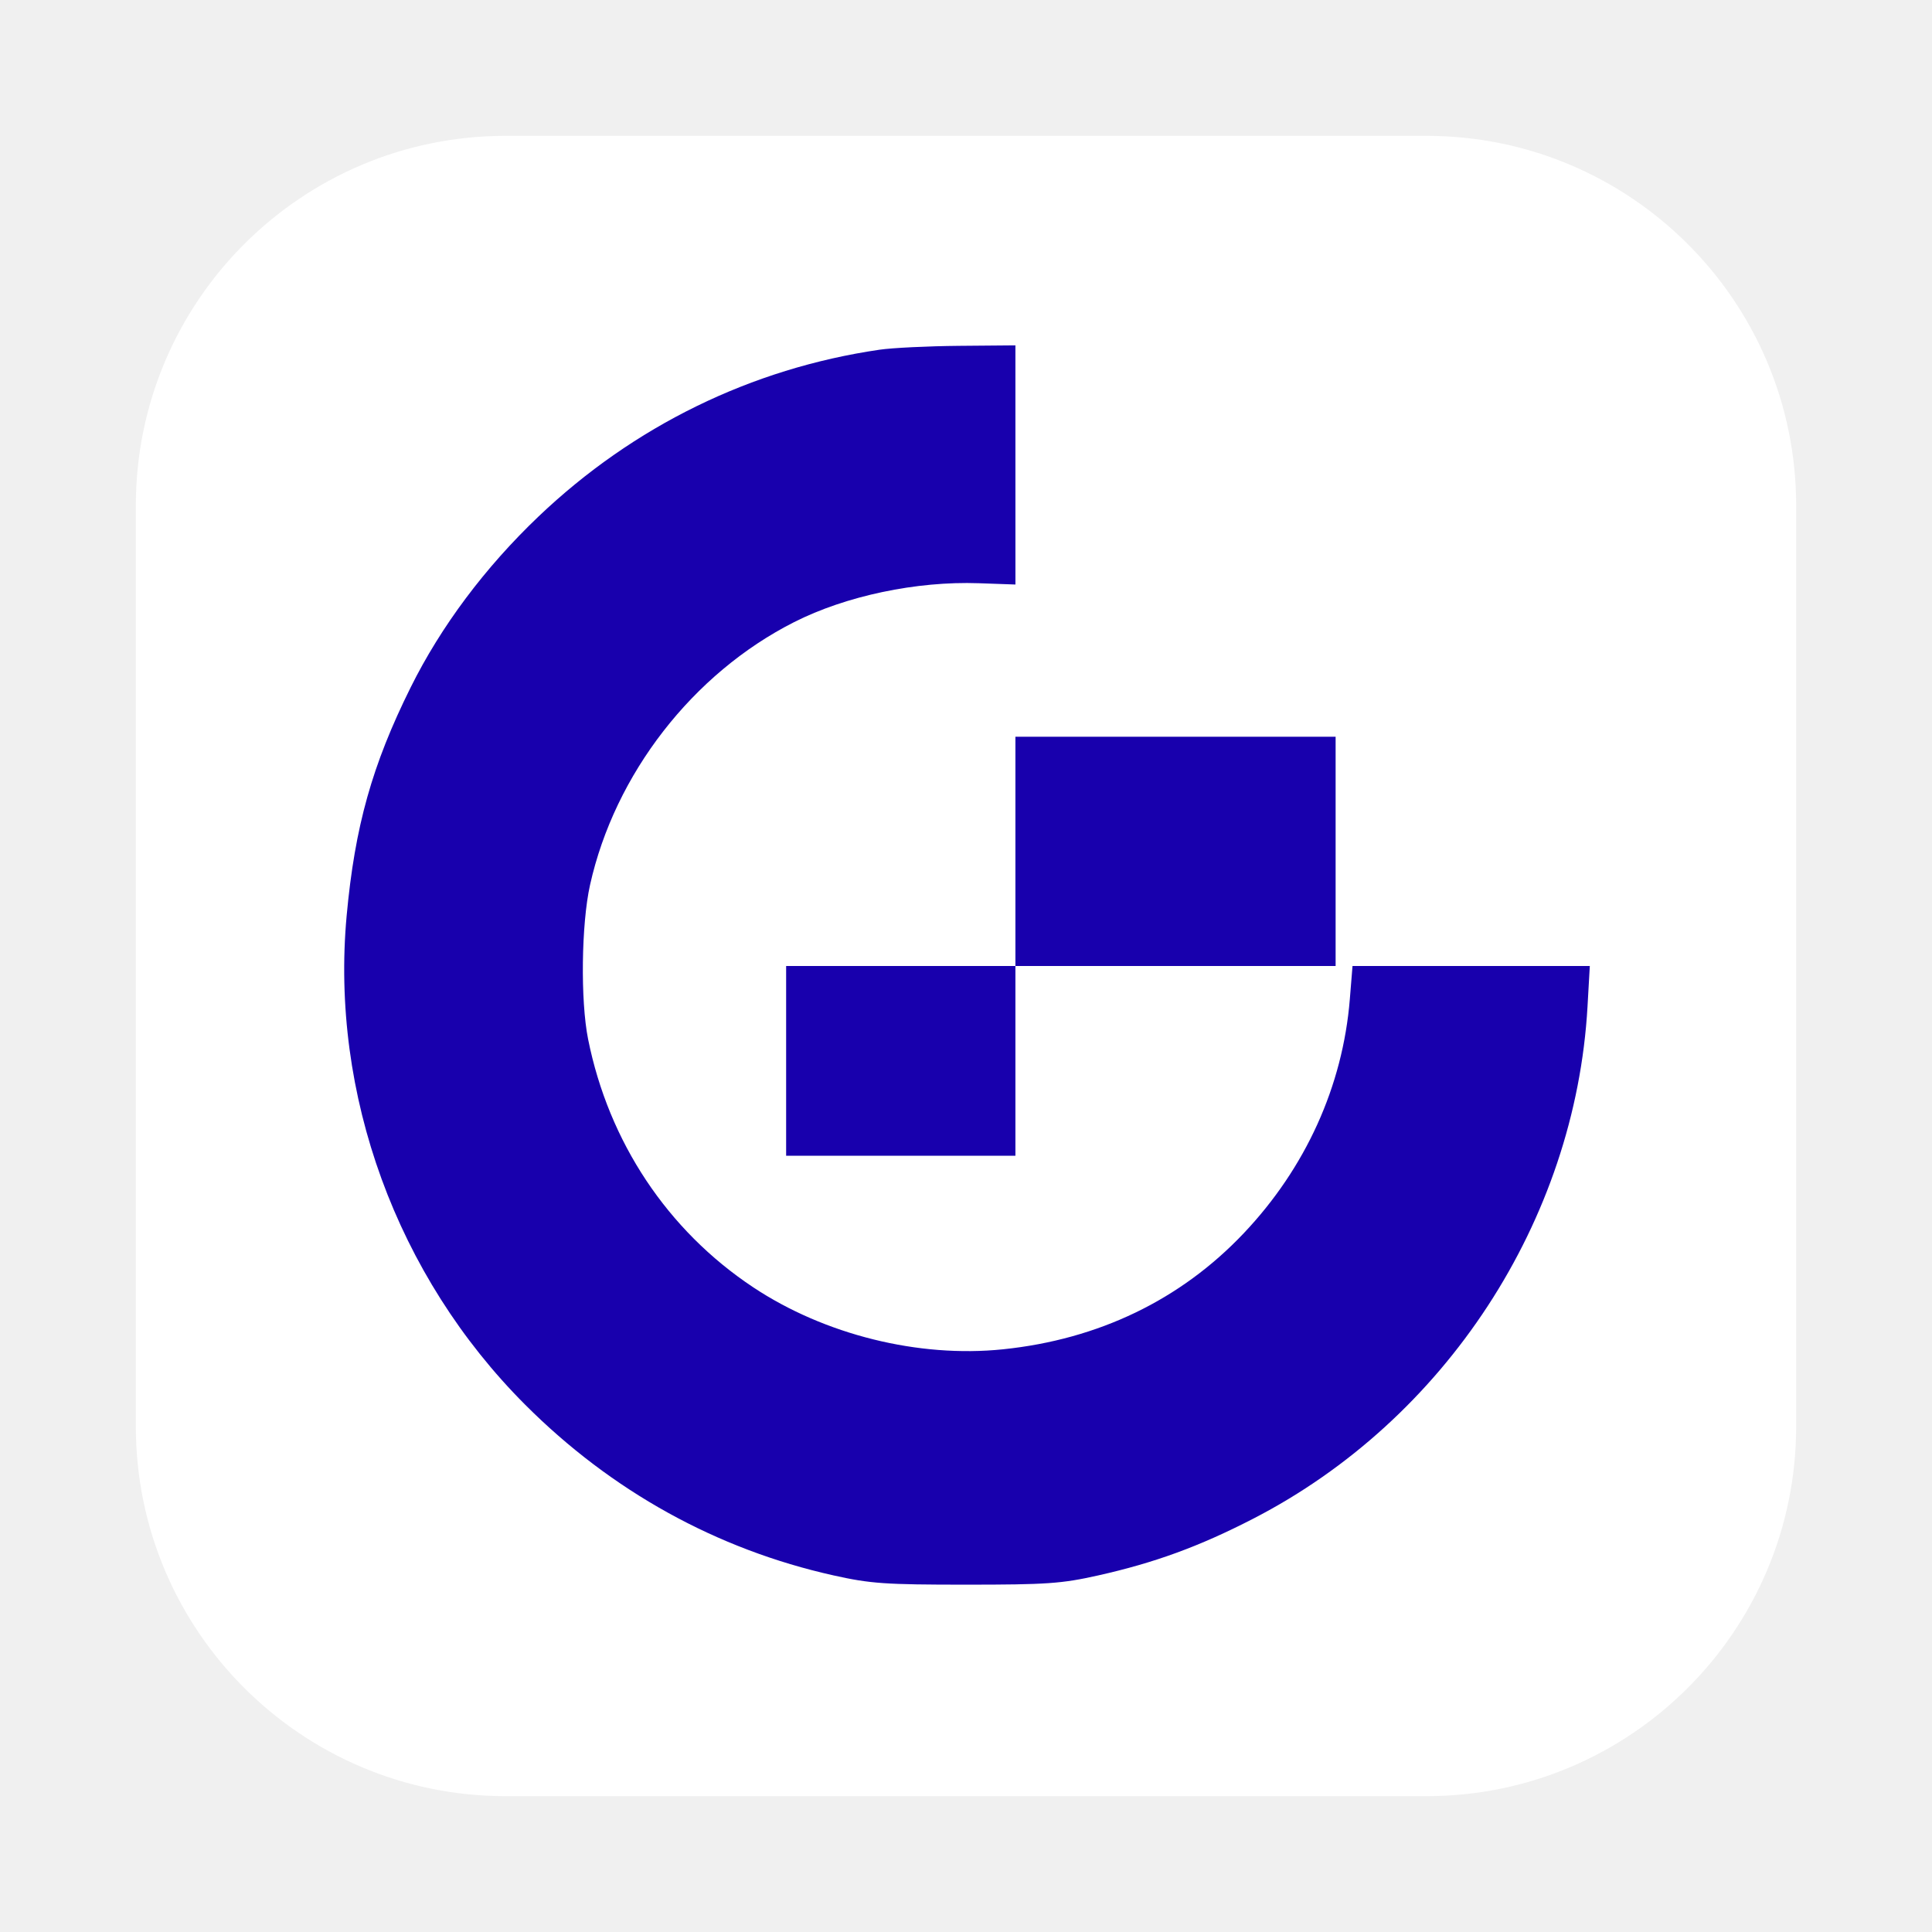
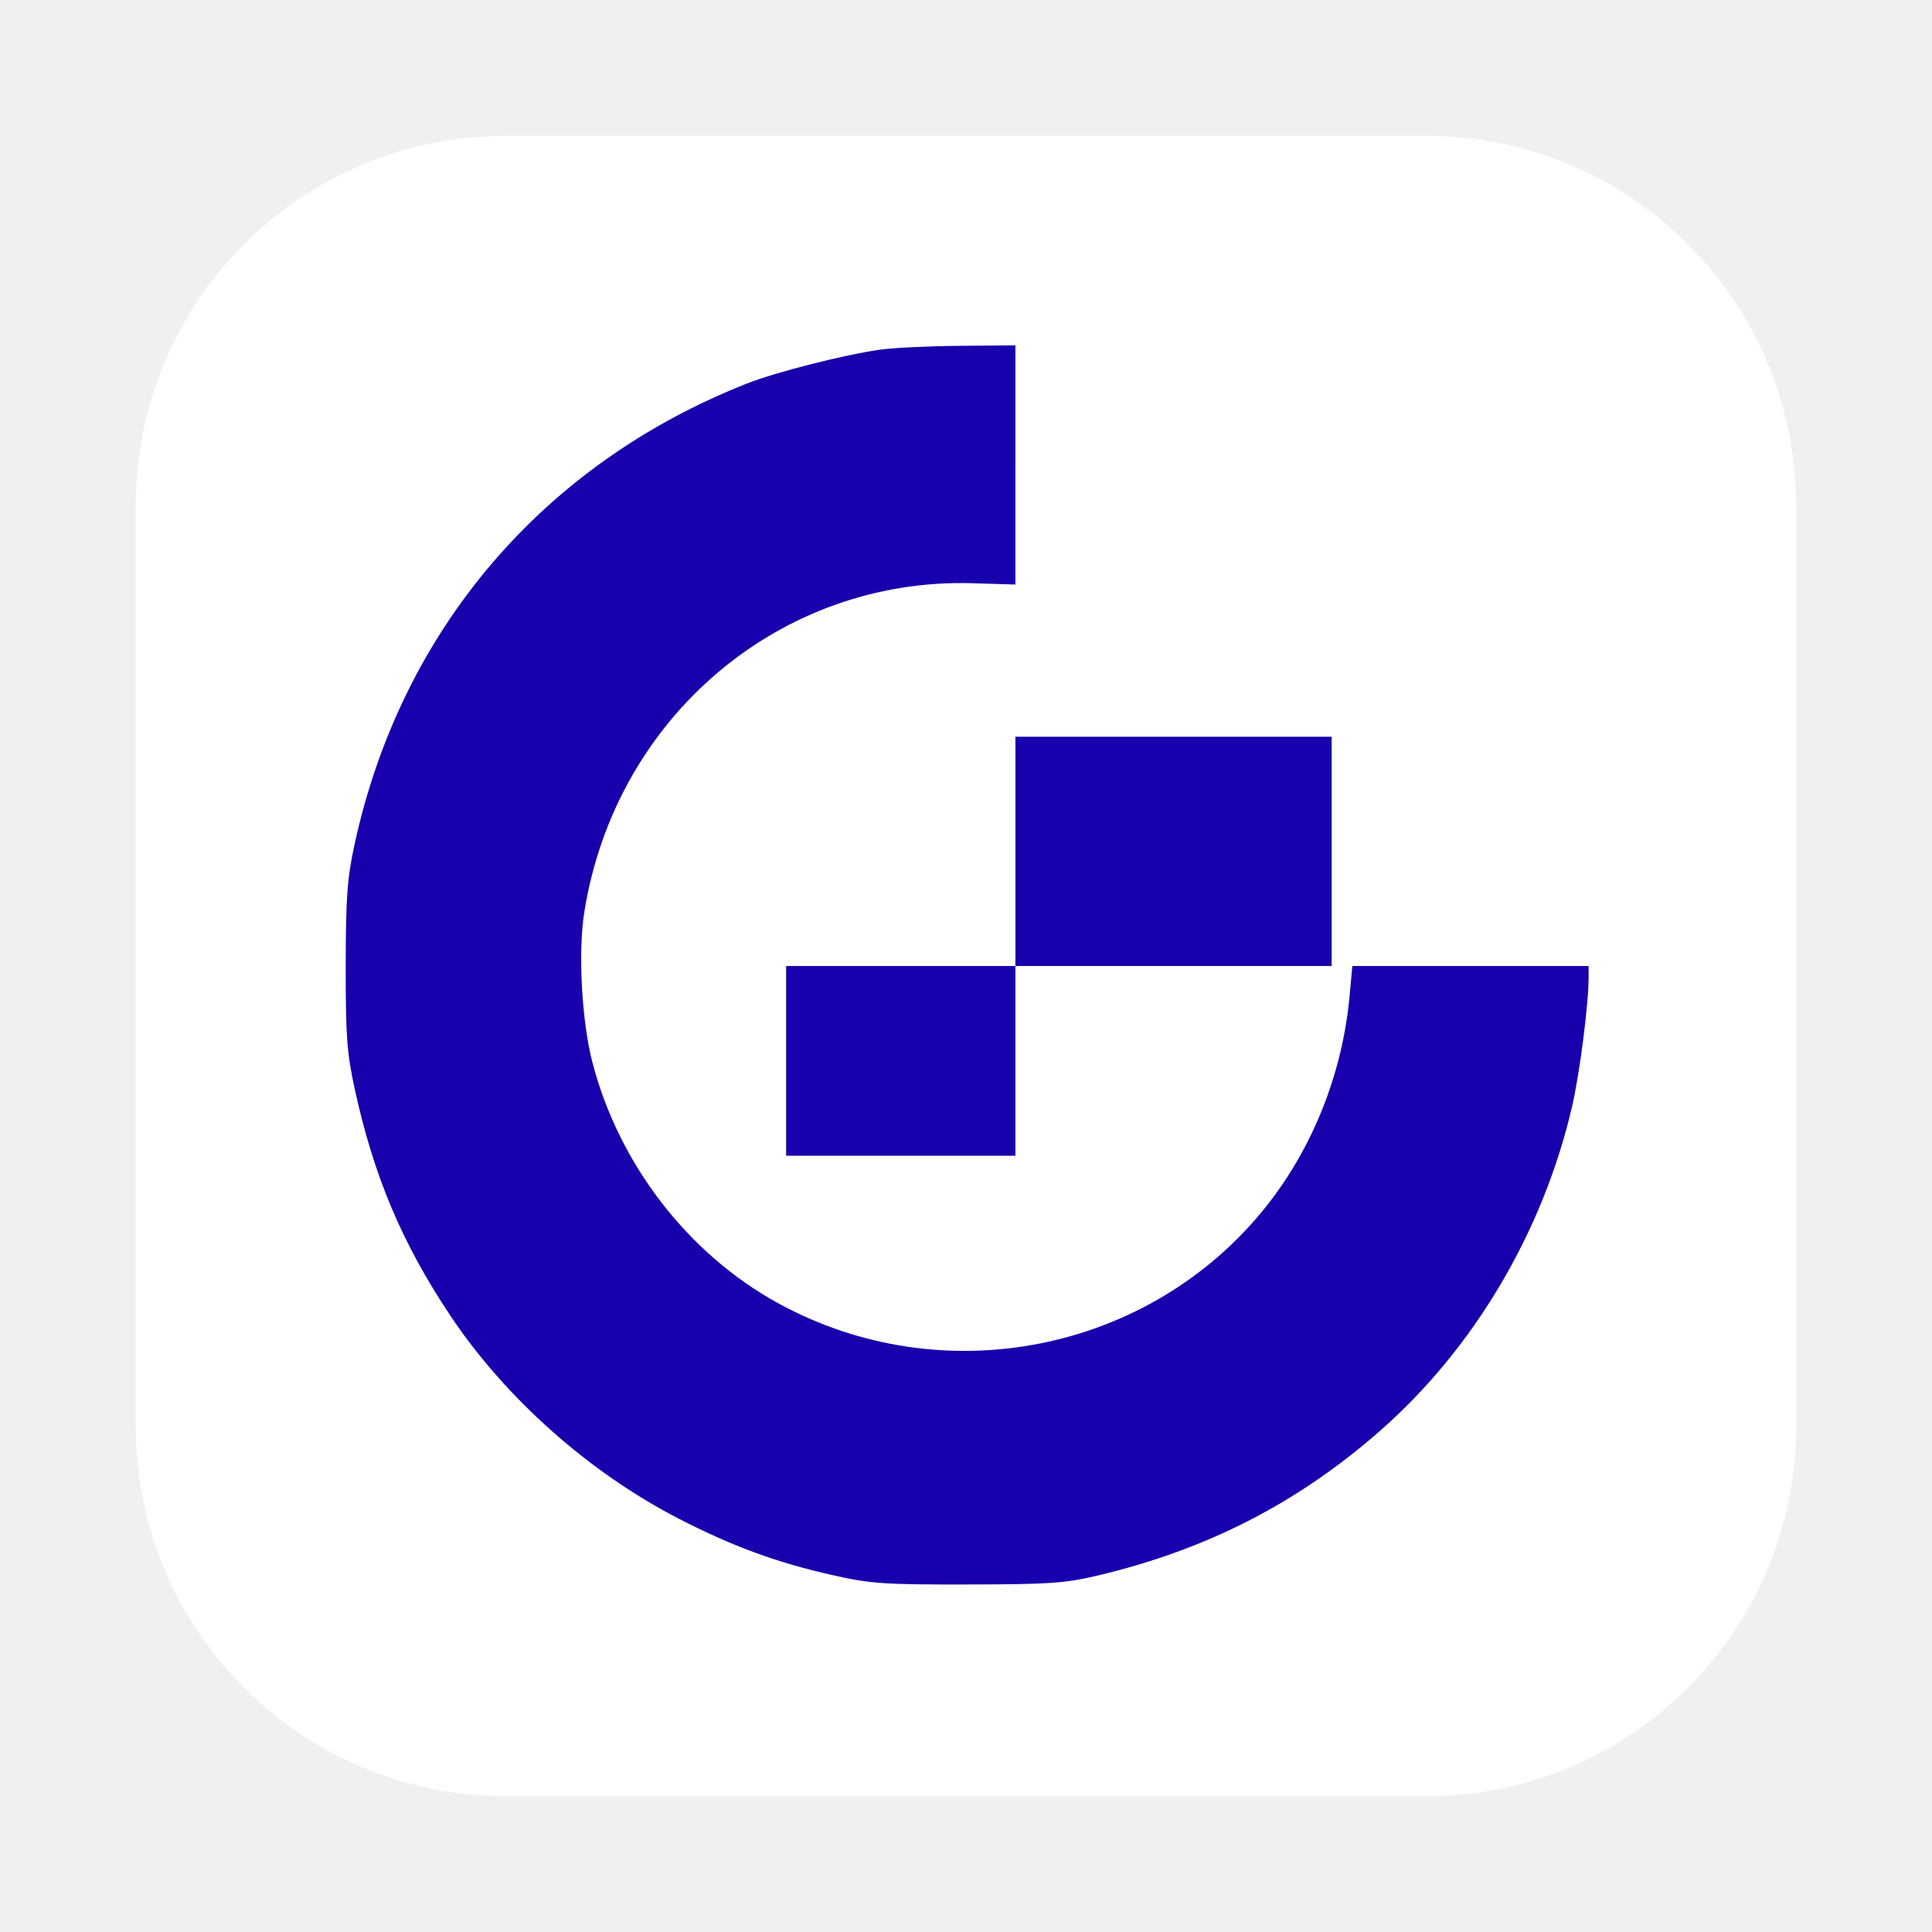
<svg xmlns="http://www.w3.org/2000/svg" width="1024" height="1024" viewBox="0 0 1024 1024">
  <rect x="72" y="72" width="880" height="880" rx="196" fill="#ffffff" />
-   <g transform="translate(-2248.476 -1562.286) scale(2.095238)" fill="#1800ad">
-     <path d="M 1295.632 834.101 C 1263.197 838.837, 1233.381 853.416, 1209.382 876.275 C 1195.842 889.171, 1184.709 904.046, 1177.030 919.500 C 1167.268 939.146, 1162.902 954.707, 1160.830 977.240 C 1156.673 1022.431, 1173.470 1068.451, 1206 1100.995 C 1227.857 1122.862, 1254.449 1137.578, 1284 1144.161 C 1293.337 1146.241, 1297.048 1146.500, 1317.500 1146.500 C 1337.925 1146.500, 1341.662 1146.240, 1350.881 1144.176 C 1365.230 1140.963, 1376.487 1136.848, 1390.117 1129.832 C 1438.763 1104.794, 1471.652 1054.419, 1474.721 1000.250 L 1475.301 990 1445.288 990 L 1415.275 990 1414.594 998.393 C 1412.810 1020.380, 1403.416 1041.095, 1387.725 1057.641 C 1371.767 1074.468, 1351.023 1084.461, 1326.856 1086.963 C 1305.503 1089.174, 1281.730 1083.270, 1263.658 1071.268 C 1241.990 1056.878, 1227.117 1034.521, 1221.903 1008.500 C 1219.946 998.733, 1220.189 979.408, 1222.394 969.500 C 1228.640 941.440, 1248.393 915.994, 1274 903.021 C 1287.122 896.373, 1304.974 892.613, 1320.752 893.172 L 1330.005 893.500 1330.002 863.250 L 1330 833 1315.750 833.122 C 1307.912 833.189, 1298.859 833.629, 1295.632 834.101 M 1330 961 L 1330 990 1301 990 L 1272 990 1272 1014 L 1272 1038 1301 1038 L 1330 1038 1330 1014 L 1330 990 1370.500 990 L 1411 990 1411 961 L 1411 932 1370.500 932 L 1330 932 1330 961 " fill-rule="evenodd" />
+   <g transform="translate(-2460.095 -1562.286) scale(2.095238)" fill="#1800ad">
+     <path d="M 1396.632 834.101 C 1387.343 835.457, 1370.452 839.760, 1363.171 842.624 C 1311.407 862.989, 1275.509 905.159, 1263.804 959.352 C 1261.956 967.911, 1261.609 972.710, 1261.591 990 C 1261.573 1007.635, 1261.888 1011.967, 1263.845 1021 C 1268.616 1043.019, 1275.869 1060.220, 1288.092 1078.498 C 1302.051 1099.375, 1323.192 1118.153, 1345.883 1129.832 C 1359.513 1136.848, 1370.770 1140.963, 1385.119 1144.176 C 1394.420 1146.258, 1397.945 1146.495, 1419 1146.453 C 1439.832 1146.411, 1443.579 1146.149, 1452 1144.145 C 1479.419 1137.620, 1502.276 1125.914, 1523.038 1107.762 C 1546.898 1086.902, 1564.469 1057.275, 1571.824 1025.500 C 1573.756 1017.155, 1576 999.632, 1576 992.894 L 1576 990 1546.117 990 L 1516.235 990 1515.515 997.750 C 1513.702 1017.264, 1506.137 1036.221, 1494.237 1051.067 C 1464.812 1087.777, 1412.609 1098.072, 1371.070 1075.356 C 1348.268 1062.887, 1330.759 1040.238, 1324.026 1014.500 C 1321.281 1004.008, 1320.328 986.490, 1321.950 976.323 C 1329.819 926.998, 1371.552 891.697, 1420.251 893.174 L 1431.002 893.500 1431.001 863.250 L 1431 833 1416.750 833.122 C 1408.912 833.189, 1399.859 833.629, 1396.632 834.101 M 1431 961 L 1431 990 1402 990 L 1373 990 1373 1014 L 1373 1038 1402 1038 L 1431 1038 1431 1014 L 1431 990 1471 990 L 1511 990 1511 961 L 1511 932 1471 932 L 1431 932 1431 961 " fill-rule="evenodd" />
  </g>
</svg>
